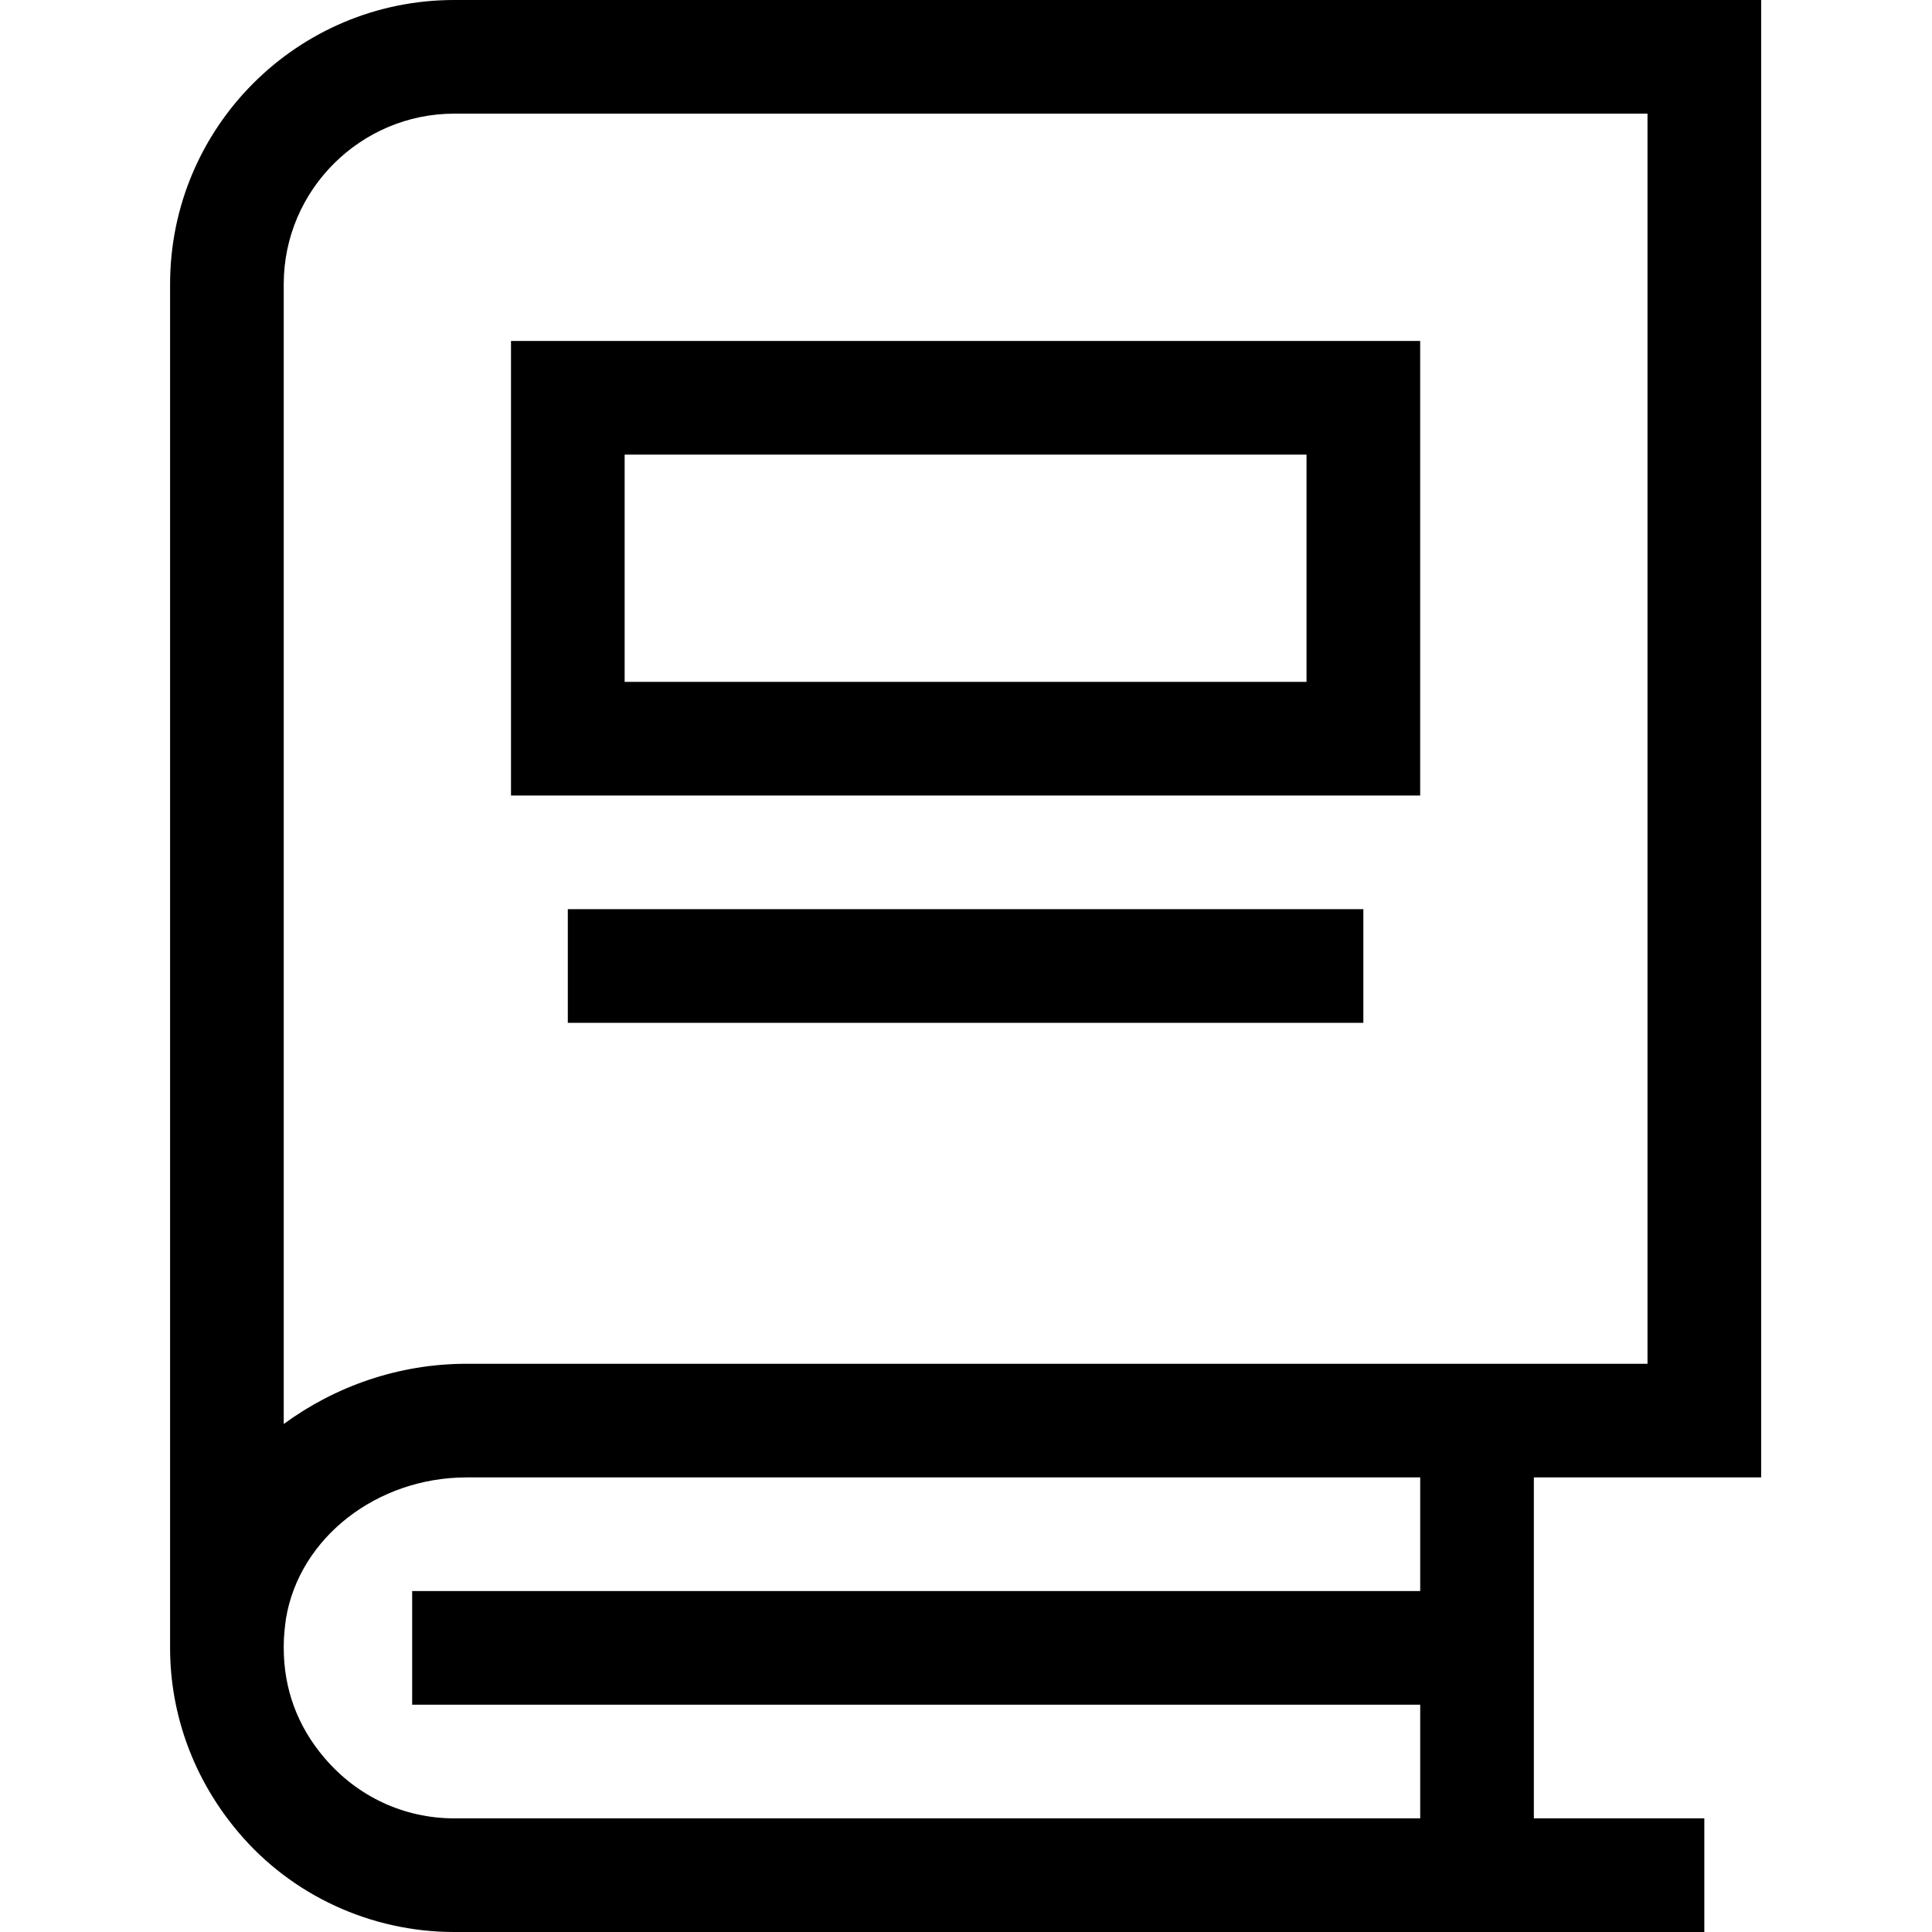
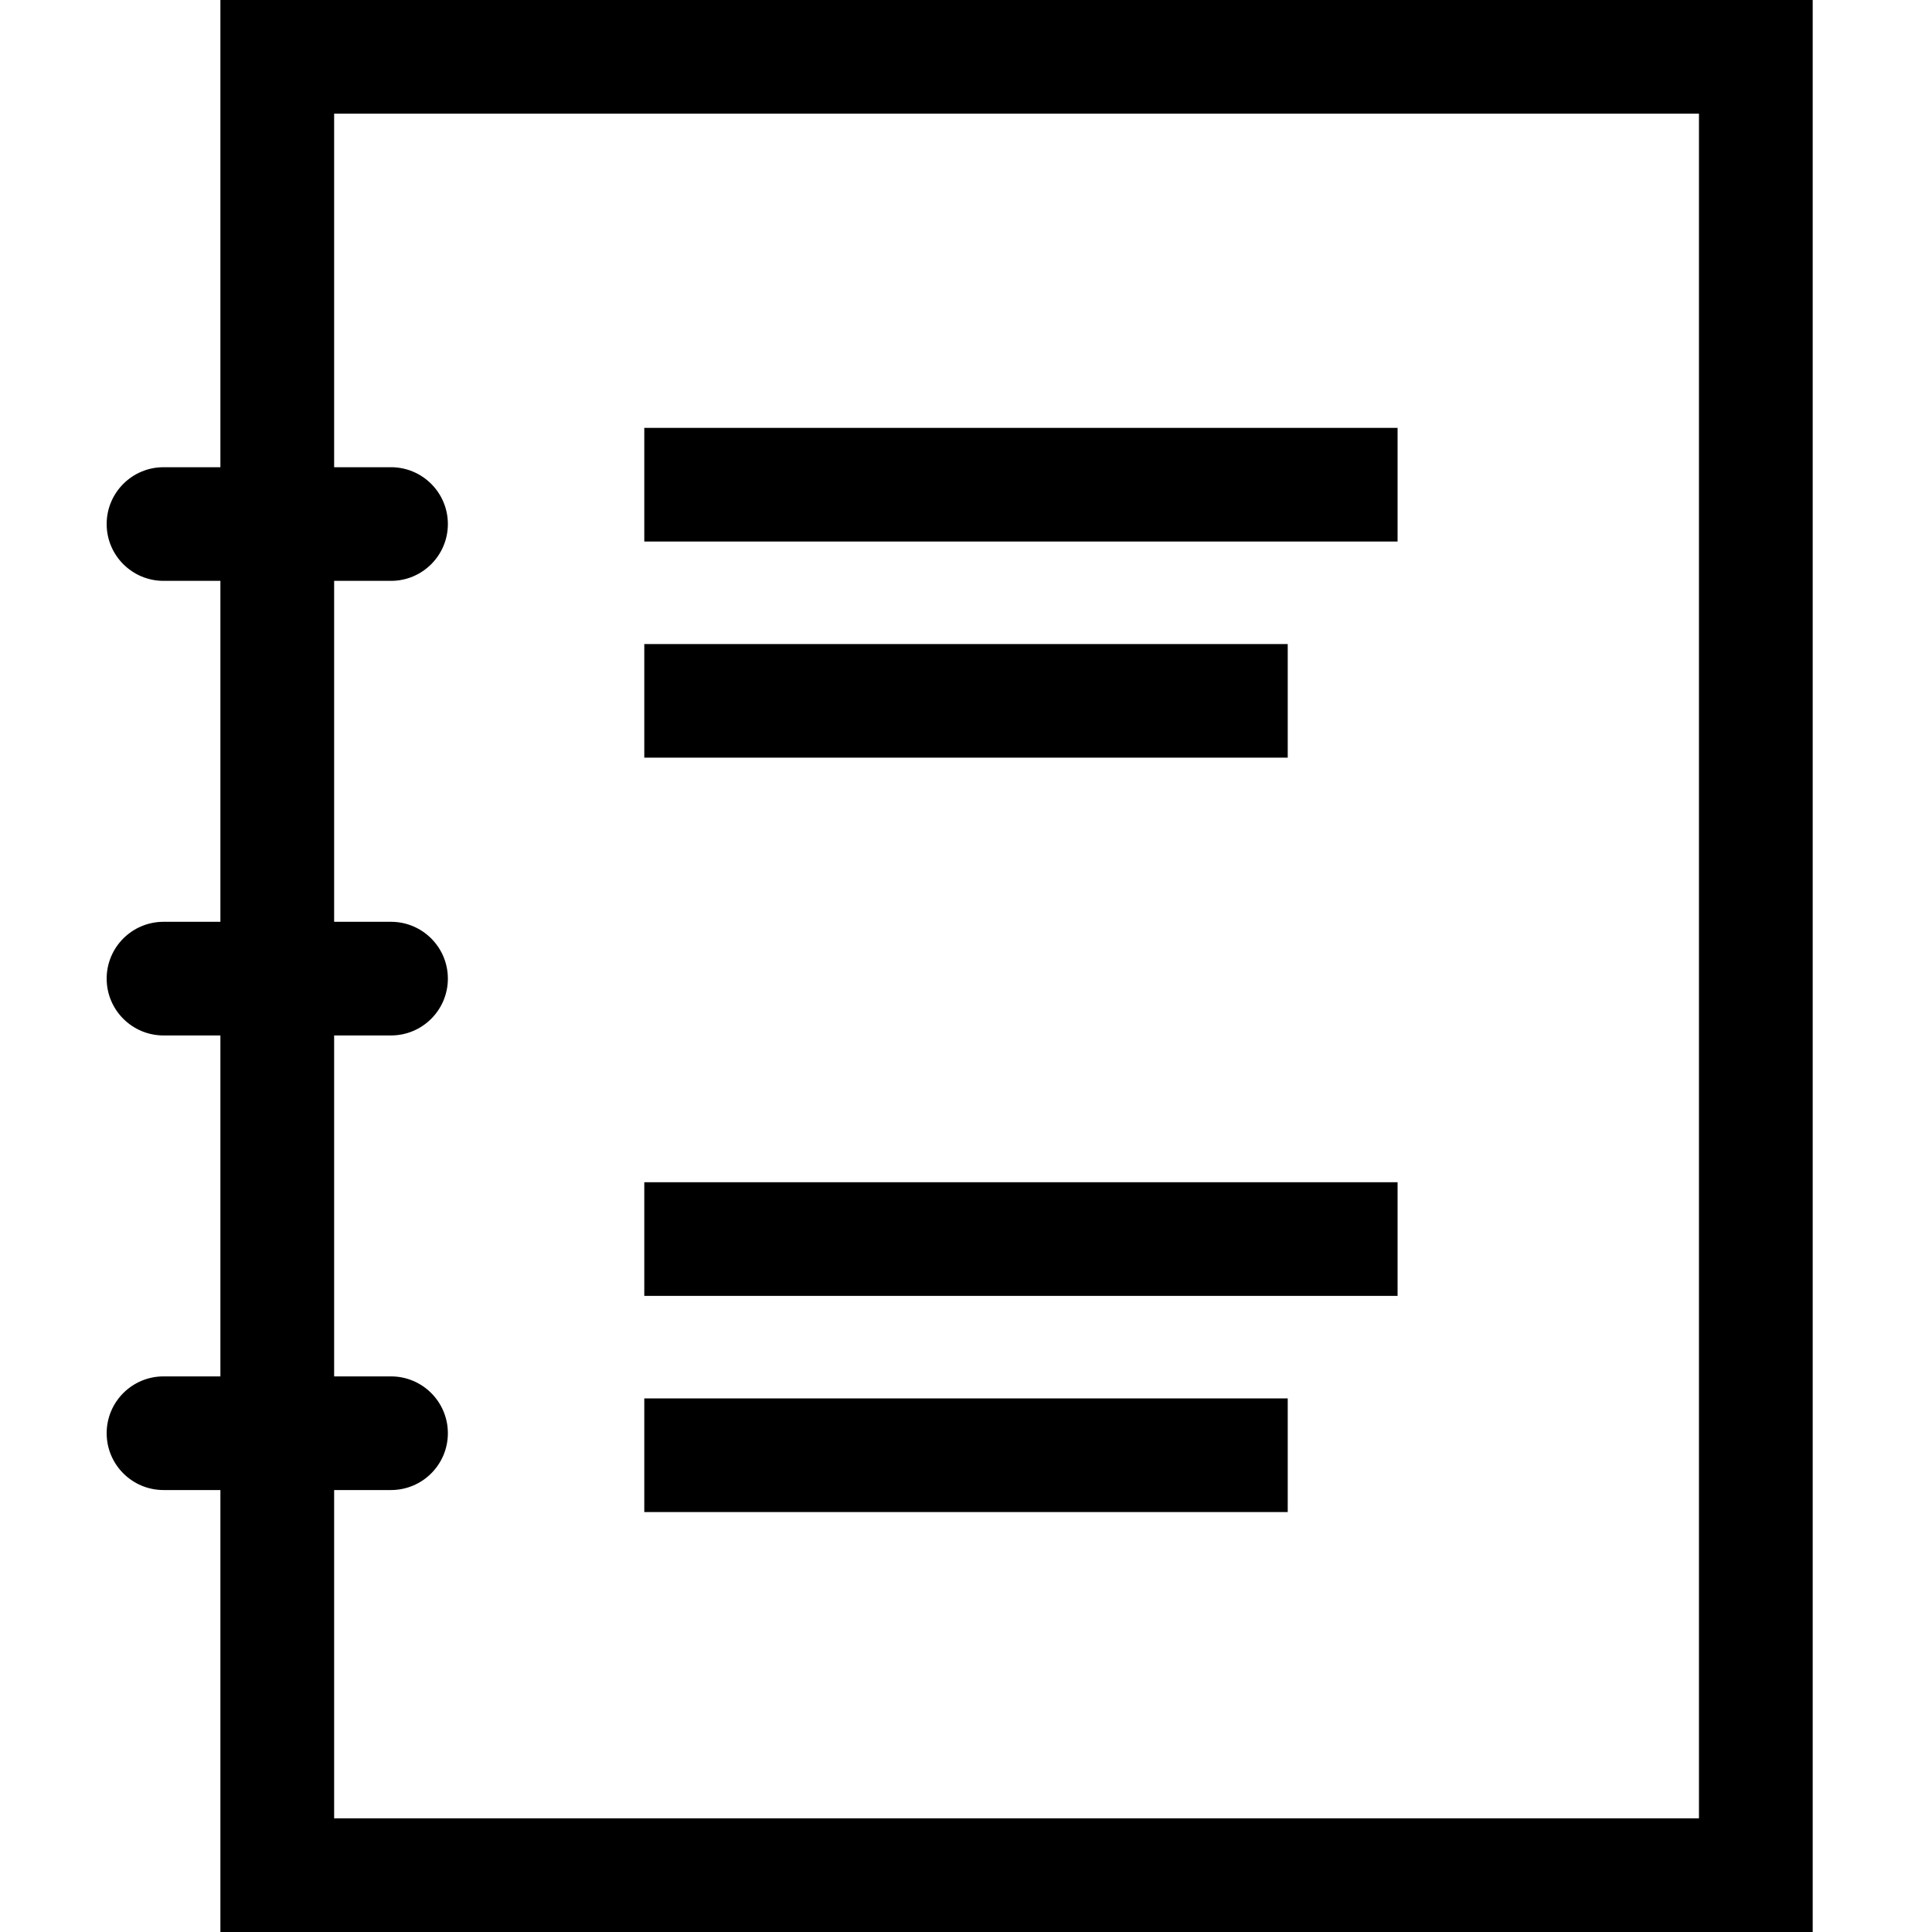
<svg xmlns="http://www.w3.org/2000/svg" fill="#000000" width="800px" height="800px" viewBox="0 0 1920 1920">
-   <path d="M1750.21 0v1468.235h-225.882v338.824h169.412V1920H451.387c-82.447 0-161.506-36.141-214.701-99.388-43.934-51.953-67.652-116.33-67.652-182.965V282.353C169.034 126.494 295.528 0 451.387 0H1750.21Zm-338.823 1468.235H463.81c-89.223 0-166.136 59.86-179.576 140.047-1.242 9.036-2.259 18.07-2.259 27.106v2.26c0 40.658 13.553 77.928 40.659 109.552 32.753 38.4 79.059 59.859 128.753 59.859h960v-112.941H409.599v-112.942h1001.788v-112.94Zm225.882-1355.294H451.387c-92.725 0-169.412 75.67-169.412 169.412v1132.8c50.824-37.27 113.958-59.859 181.835-59.859h1173.46V112.941ZM1354.882 903.53v112.942H564.294V903.529h790.588Zm56.47-564.705v451.764H507.825V338.824h903.529Zm-112.94 112.94H620.765v225.883h677.647V451.765Z" fill-rule="evenodd" />
+   <path d="M1801.441 0v1920H219.03v-439.216h-56.514c-31.196 0-56.515-25.299-56.515-56.47 0-31.172 25.319-56.47 56.515-56.47h56.514V1029.02h-56.514c-31.196 0-56.515-25.3-56.515-56.471 0-31.172 25.319-56.47 56.515-56.47h56.514V577.254h-56.514c-31.196 0-56.515-25.299-56.515-56.47 0-31.172 25.319-56.471 56.515-56.471h56.514V0h1582.412Zm-113.03 112.941H332.06v351.373h56.515c31.196 0 56.514 25.299 56.514 56.47 0 31.172-25.318 56.47-56.514 56.47H332.06v338.824h56.515c31.196 0 56.514 25.3 56.514 56.471 0 31.172-25.318 56.47-56.514 56.47H332.06v338.824h56.515c31.196 0 56.514 25.299 56.514 56.47 0 31.172-25.318 56.471-56.514 56.471H332.06v326.275h1356.353V112.94ZM640.289 425.201H1388.9v112.94H640.288v-112.94Zm0 214.83h639.439v112.94h-639.44v-112.94Zm0 534.845H1388.9v112.94H640.288v-112.94Zm0 214.83h639.439v112.94h-639.44v-112.94Z" fill-rule="evenodd" />
</svg>
